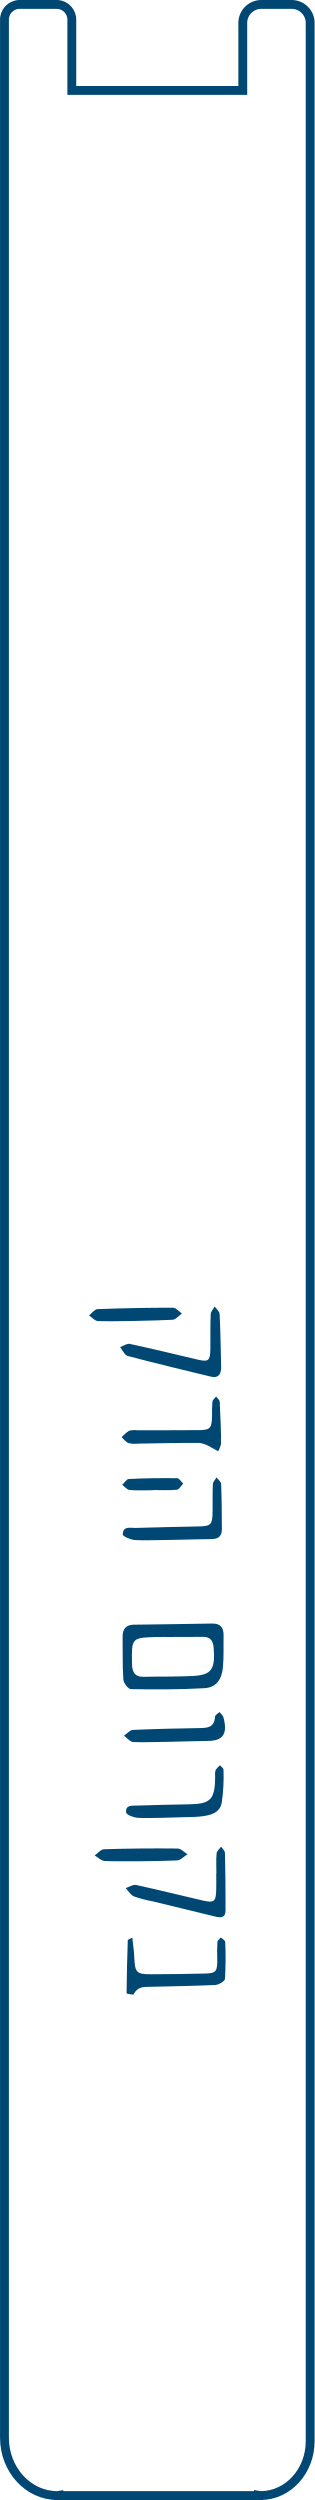
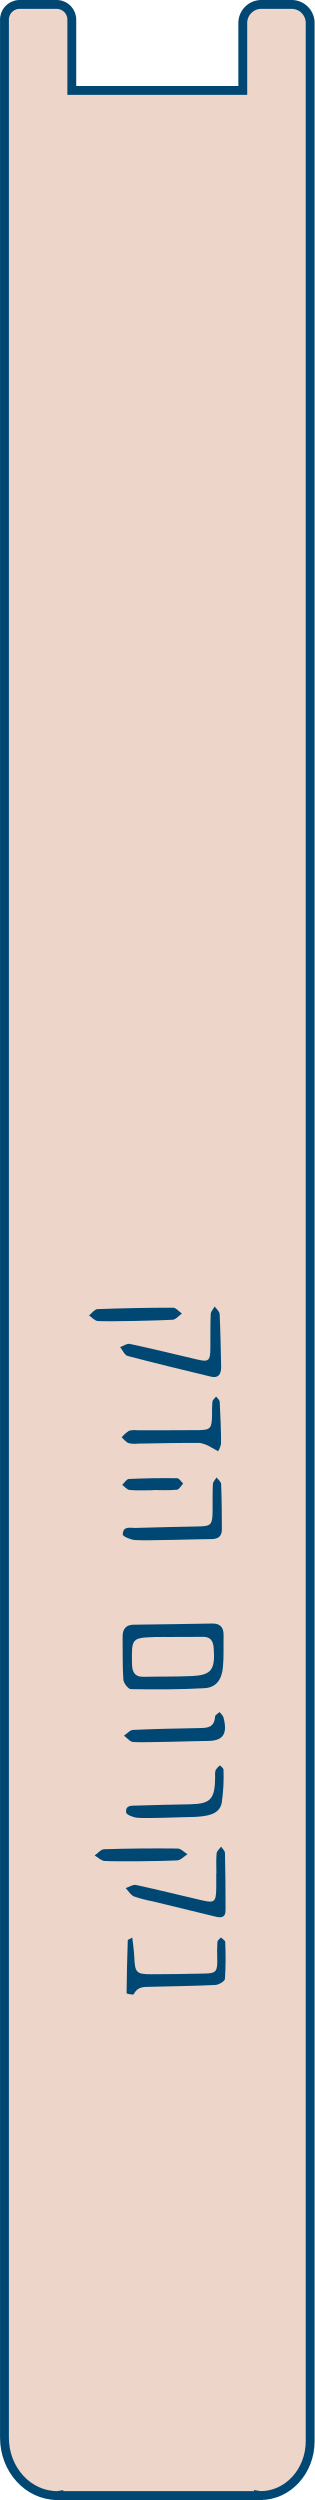
<svg xmlns="http://www.w3.org/2000/svg" width="53.245" height="423.12" viewBox="0 0 53.245 423.12">
  <defs>
-     <style>.a{fill:none;stroke:#004873;stroke-miterlimit:10;stroke-width:1.5px;}.b{fill:#004873;}</style>
+     <style>
+ .a{fill:#EDD6C9;stroke:#004873;stroke-miterlimit:10;stroke-width:1.5px;}.b{fill:#004873;}
+ </style>
  </defs>
  <g transform="translate(0.75 0.75)">
    <path class="a" d="M965.182,73.043h-5.409a3.147,3.147,0,0,0-3,3.28V87.6H927.836V75.723a2.572,2.572,0,0,0-2.448-2.68h-6.5a2.573,2.573,0,0,0-2.45,2.68v409.14c0,5.413,4.008,9.8,8.955,9.8a2.128,2.128,0,0,0,.254-.028v.028h33.767v-.041a2.7,2.7,0,0,0,.364.041c4.644,0,8.4-4.119,8.4-9.2V76.323A3.147,3.147,0,0,0,965.182,73.043Z" transform="translate(-916.433 -73.043)" />
    <path class="b" d="M942.378,207.815c1.285-.016,1.947.584,1.915,2.031-.039,1.793.056,3.6-.113,5.376-.2,2.149-1.187,3.426-3.126,3.536-4.146.236-8.3.228-12.458.161-.45-.006-1.226-1.027-1.269-1.627-.165-2.381-.083-4.782-.126-7.175-.026-1.44.63-2.1,1.887-2.106C931.385,208,940.243,207.844,942.378,207.815Zm-6.5,2.263v.02c-1.036,0-2.073-.029-3.108,0-4.06.13-4.057.175-3.975,4.579.028,1.517.585,2.182,1.96,2.153,2.725-.061,5.454,0,8.175-.13,3.317-.152,3.956-1.072,3.691-4.705-.095-1.322-.613-1.952-1.839-1.93C939.149,210.1,937.515,210.078,935.88,210.078Z" transform="translate(-907.201 66.215)" />
    <path class="b" d="M928.527,233.965c.13,1.228.29,2.226.333,3.229.111,2.674.332,2.977,2.8,2.979,3.059,0,6.118-.051,9.178-.12,1.887-.043,2.114-.362,2.067-2.493a28.218,28.218,0,0,1,.03-2.859c.02-.268.379-.506.581-.756.258.25.732.494.739.754a57.608,57.608,0,0,1-.043,6.254c-.032.407-1.037,1-1.612,1.033-3.655.177-7.316.218-10.974.311-1.087.028-2.207-.081-2.855,1.265-.072.148-1.209-.1-1.207-.161.019-3,.106-6,.2-9.005C927.769,234.339,927.946,234.291,928.527,233.965Z" transform="translate(-906.888 93.215)" />
    <path class="b" d="M944.072,191.677c.009,1.307-.531,1.917-1.739,1.623-4.7-1.141-9.4-2.263-14.078-3.5-.509-.134-.86-.98-1.284-1.5.552-.193,1.152-.645,1.649-.539,3.81.817,7.6,1.742,11.4,2.637,1.952.46,2.216.234,2.231-1.946.013-1.915-.024-3.833.058-5.744.019-.439.438-.858.672-1.287.294.427.81.838.838,1.285C943.917,184.316,944.062,190.3,944.072,191.677Z" transform="translate(-907.396 38.944)" />
    <path class="b" d="M942.834,230.928c0-1.135-.069-2.279.037-3.4.037-.407.5-.765.763-1.143.227.358.646.71.654,1.076.076,3.227.1,6.456.095,9.685,0,1.387-.9,1.281-1.75,1.076q-5.285-1.272-10.561-2.572a21.025,21.025,0,0,1-3.184-.834c-.553-.232-.944-.925-1.408-1.411.593-.189,1.23-.643,1.766-.527,3.752.809,7.48,1.757,11.224,2.613,2.056.47,2.3.228,2.339-2.048.017-.838,0-1.675,0-2.513Z" transform="translate(-906.961 85.402)" />
    <path class="b" d="M929.292,206.255c-.743-.049-2.084-.628-2.077-.939.03-1.517,1.295-1.086,2.13-1.114,3.6-.128,7.209-.167,10.812-.256,2-.049,2.234-.321,2.261-2.533.018-1.553-.026-3.111.052-4.66.021-.378.409-.734.628-1.1.267.374.754.738.769,1.122.1,2.568.115,5.138.123,7.708,0,1.257-.776,1.6-1.759,1.608C939.939,206.1,931.305,206.385,929.292,206.255Z" transform="translate(-907.188 53.648)" />
    <path class="b" d="M943.931,196.964a4.281,4.281,0,0,1-.49,1.23c-.351-.2-.691-.425-1.053-.594a5.624,5.624,0,0,0-2-.819c-3.49-.035-6.984.065-10.476.112a4.688,4.688,0,0,1-1.623-.083c-.442-.161-.786-.643-1.172-.984a5.593,5.593,0,0,1,1.237-1.1,3.6,3.6,0,0,1,1.456-.089c3.438-.012,6.876,0,10.314-.028,2.013-.016,2.253-.3,2.29-2.489a20.547,20.547,0,0,1,.063-2.324c.043-.317.4-.584.62-.874.215.3.6.584.617.893C943.779,191.118,944,195.9,943.931,196.964Z" transform="translate(-907.276 46.687)" />
    <path class="b" d="M929.477,228.5c-.7-.057-1.9-.5-1.947-.893-.154-1.307,1-1.147,1.757-1.175,3-.112,6-.152,9-.216,3.587-.075,4.283-.844,4.309-4.756a2.733,2.733,0,0,1,.084-1.057,3.19,3.19,0,0,1,.735-.785c.206.246.6.5.591.738a30.067,30.067,0,0,1-.307,5.659c-.371,1.724-1.98,2.072-3.429,2.245-.975.118-1.961.114-2.944.136S931.1,228.628,929.477,228.5Z" transform="translate(-906.93 78.409)" />
    <path class="b" d="M928.89,220.256c-.537-.028-1.044-.7-1.564-1.07.505-.342,1-.956,1.521-.98,3.771-.175,7.549-.244,11.323-.313,1.28-.024,2.45-.075,2.573-1.95.019-.272.492-.508.756-.76.227.3.574.563.665.907.737,2.79-.054,3.967-2.634,3.983C939.559,220.083,931.13,220.378,928.89,220.256Z" transform="translate(-907.093 73.828)" />
    <path class="b" d="M925.643,183.787c-.514-.026-1-.618-1.5-.95.472-.372.936-1.051,1.419-1.07q6.4-.244,12.8-.242c.5,0,1,.643,1.5.986-.524.37-1.035,1.025-1.577,1.057C936.151,183.693,927.718,183.9,925.643,183.787Z" transform="translate(-909.826 39.051)" />
    <path class="b" d="M926.34,228.66c-.574-.033-1.124-.608-1.685-.933.531-.368,1.053-1.039,1.594-1.055q6.216-.189,12.441-.12c.561.006,1.116.628,1.675.966-.583.366-1.15,1.009-1.75,1.047C936.548,228.694,928.353,228.776,926.34,228.66Z" transform="translate(-909.383 85.556)" />
    <path class="b" d="M932.33,197.76c-1.309,0-2.625.073-3.925-.043-.431-.039-.827-.565-1.239-.87.375-.346.739-.974,1.126-.992,2.723-.128,5.452-.165,8.177-.13.34,0,.674.594,1.012.913-.353.364-.683,1-1.062,1.039-1.354.128-2.723.051-4.088.051Z" transform="translate(-907.23 53.709)" />
  </g>
</svg>
